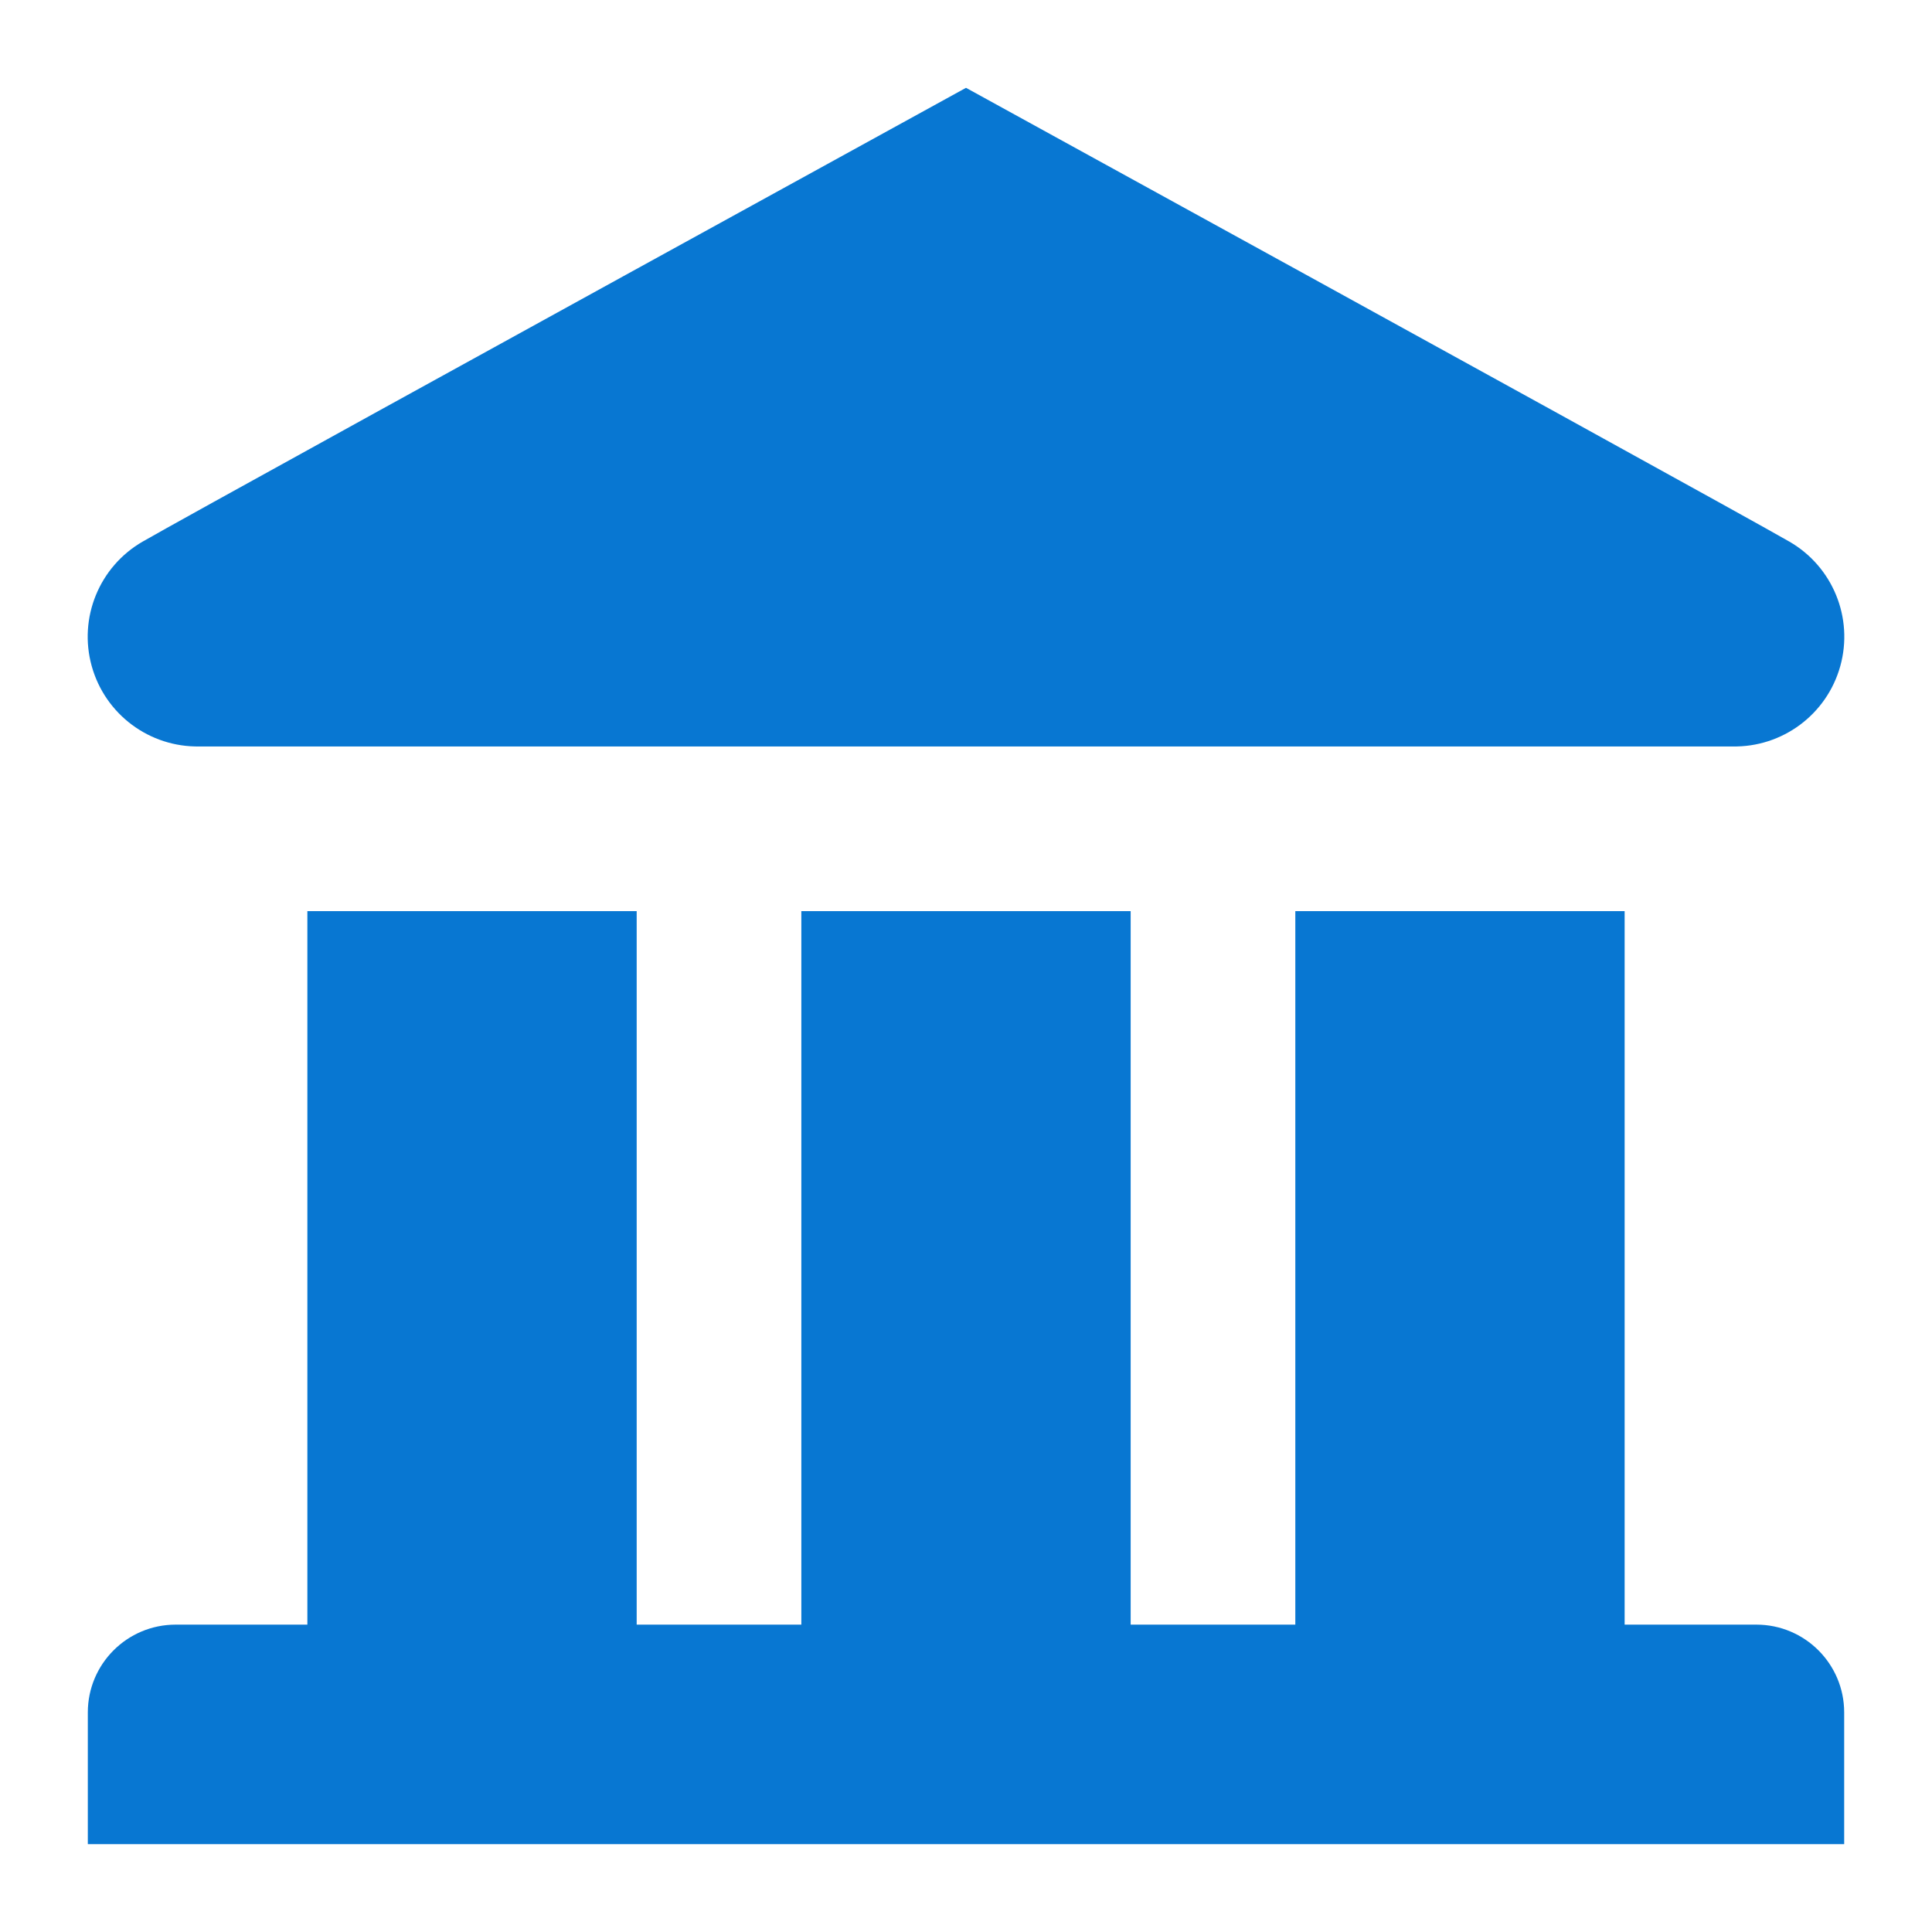
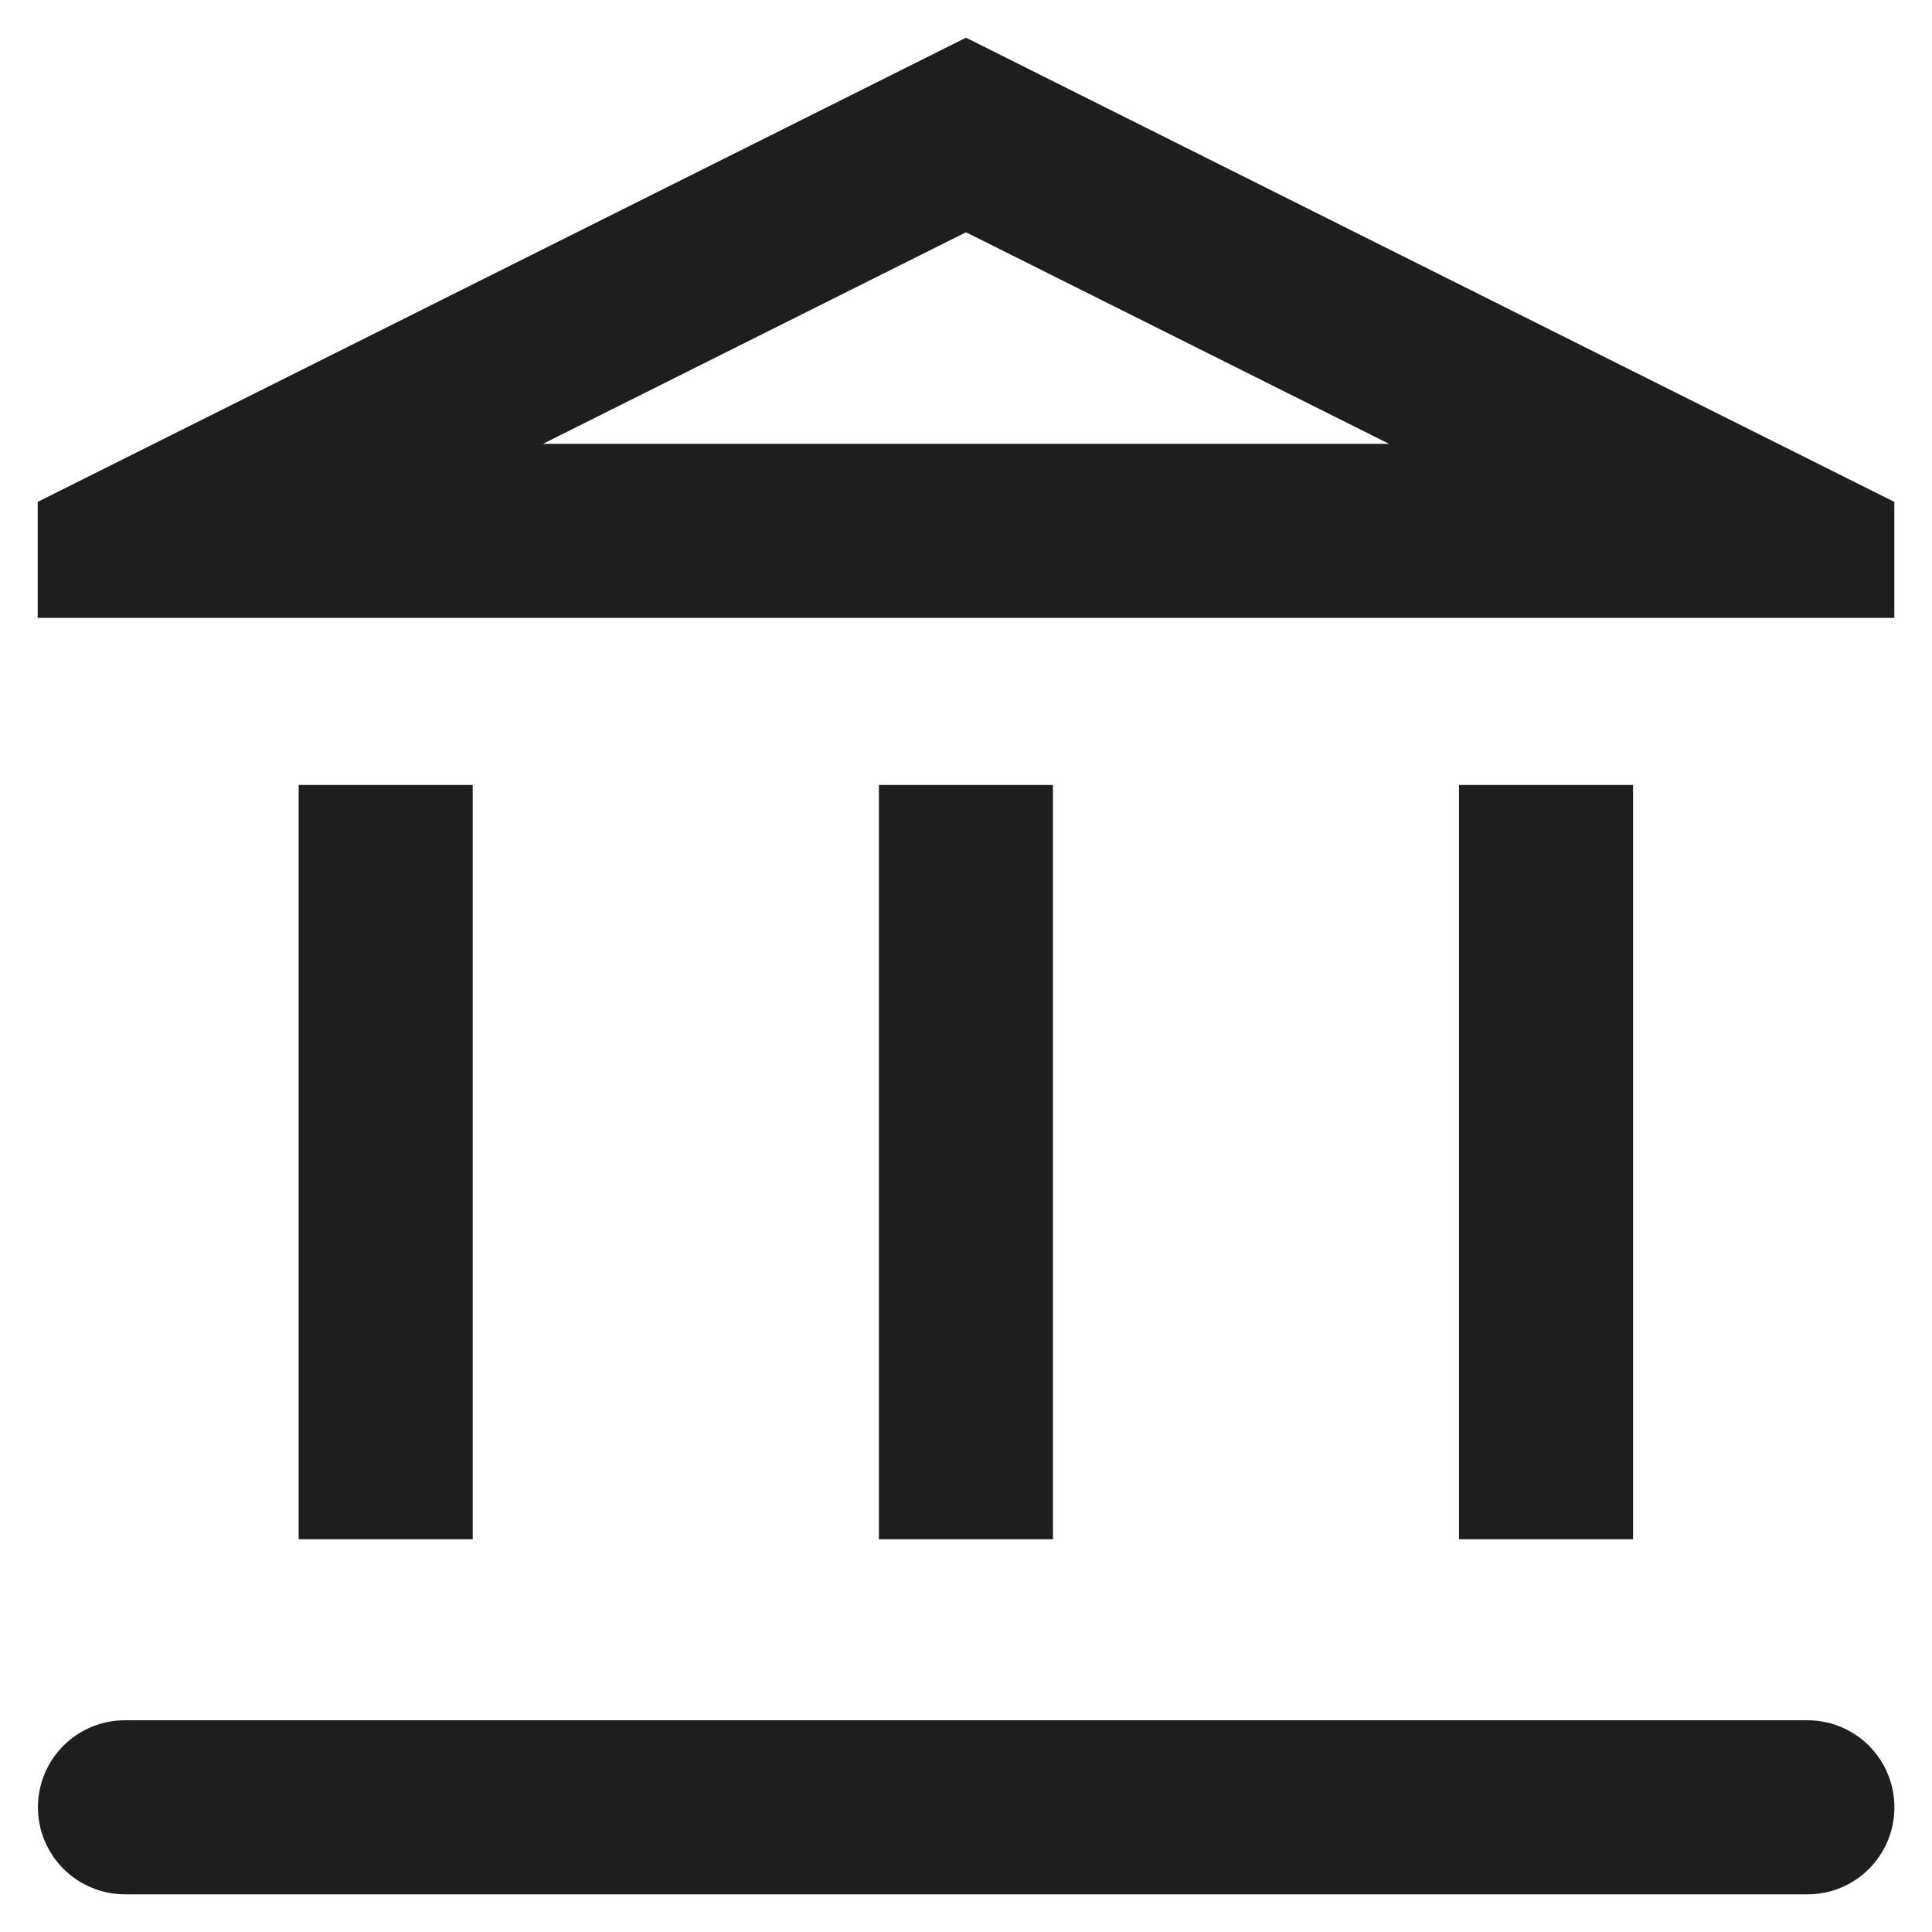
- <svg xmlns="http://www.w3.org/2000/svg" preserveAspectRatio="none" class="SVGInline-svg SVGInline--cleaned-svg SVG-svg BrandIcon-svg BrandIcon--size--20-svg" height="" viewBox="5 5 22 22" width="" style="height: 100px; width: 100px;">
-   <g fill="none" fill-rule="evenodd">
-     <path d="M7.274 13.5a1.25 1.25 0 0 1-.649-2.333C7.024 10.937 10.15 9.215 16 6c5.851 3.215 8.976 4.937 9.375 5.167a1.25 1.25 0 0 1-.65 2.333zm12.476 10v-8.125h3.75V23.5H25a1 1 0 0 1 1 1V26H6v-1.5a1 1 0 0 1 1-1h1.5v-8.125h3.75V23.5h1.875v-8.125h3.75V23.5z" fill="#0877d2" />
-   </g>
+ <svg xmlns="http://www.w3.org/2000/svg" height="" width="" viewBox="20.9 8.9 22.2 22.2" fill="none" style="width: 70%; height: auto;">
+   <path fill-rule="evenodd" clip-rule="evenodd" d="M40.861 16H42.667V14.667L41.333 14L32 9.333L22.667 14L21.333 14.667V16H40.861ZM36.861 14L32 11.569L27.139 14H36.861ZM26.332 26.587V17.92H24.332V26.587H26.332ZM32.999 17.92V26.587H30.999V17.92H32.999ZM39.665 17.92V26.587H37.665V17.92H39.665ZM42.668 29.667C42.668 30.219 42.223 30.667 41.671 30.667H22.336C22.071 30.667 21.816 30.561 21.629 30.374C21.441 30.186 21.336 29.932 21.336 29.667C21.336 29.401 21.441 29.147 21.629 28.959C21.816 28.772 22.071 28.667 22.336 28.667H41.669C41.934 28.667 42.188 28.772 42.376 28.96C42.563 29.147 42.668 29.402 42.668 29.667Z" fill="#1E1E1E" />
</svg>
